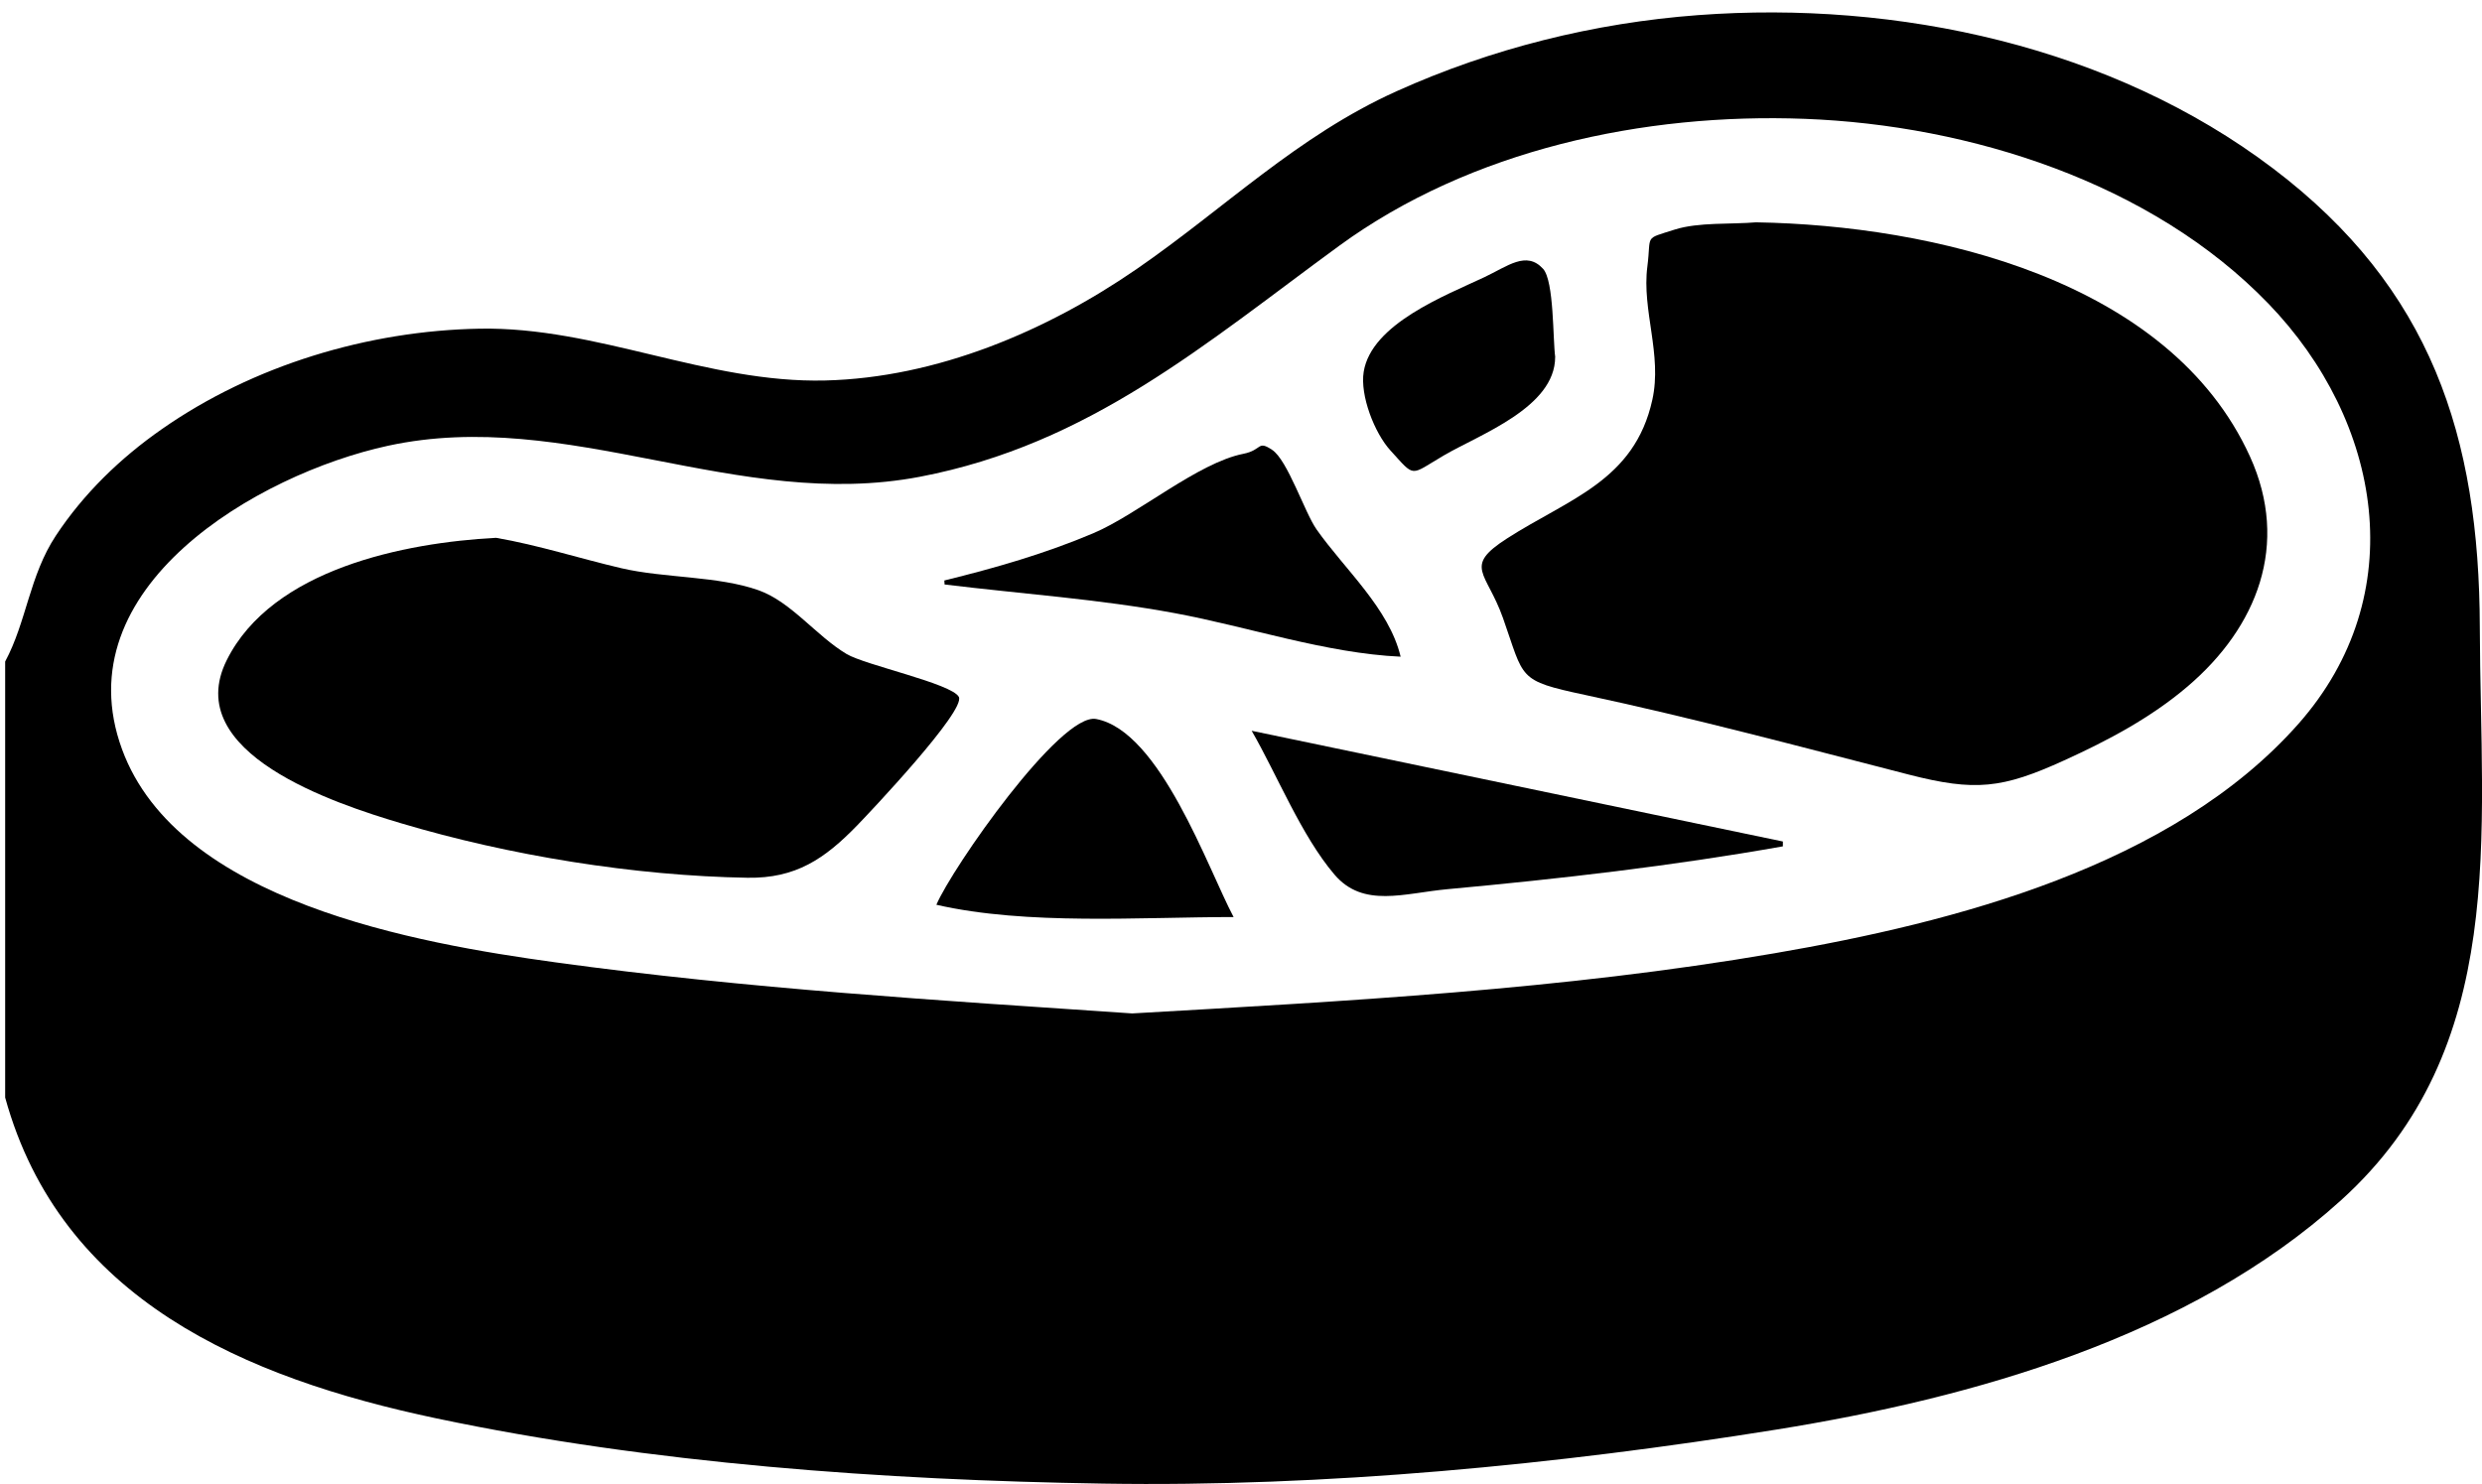
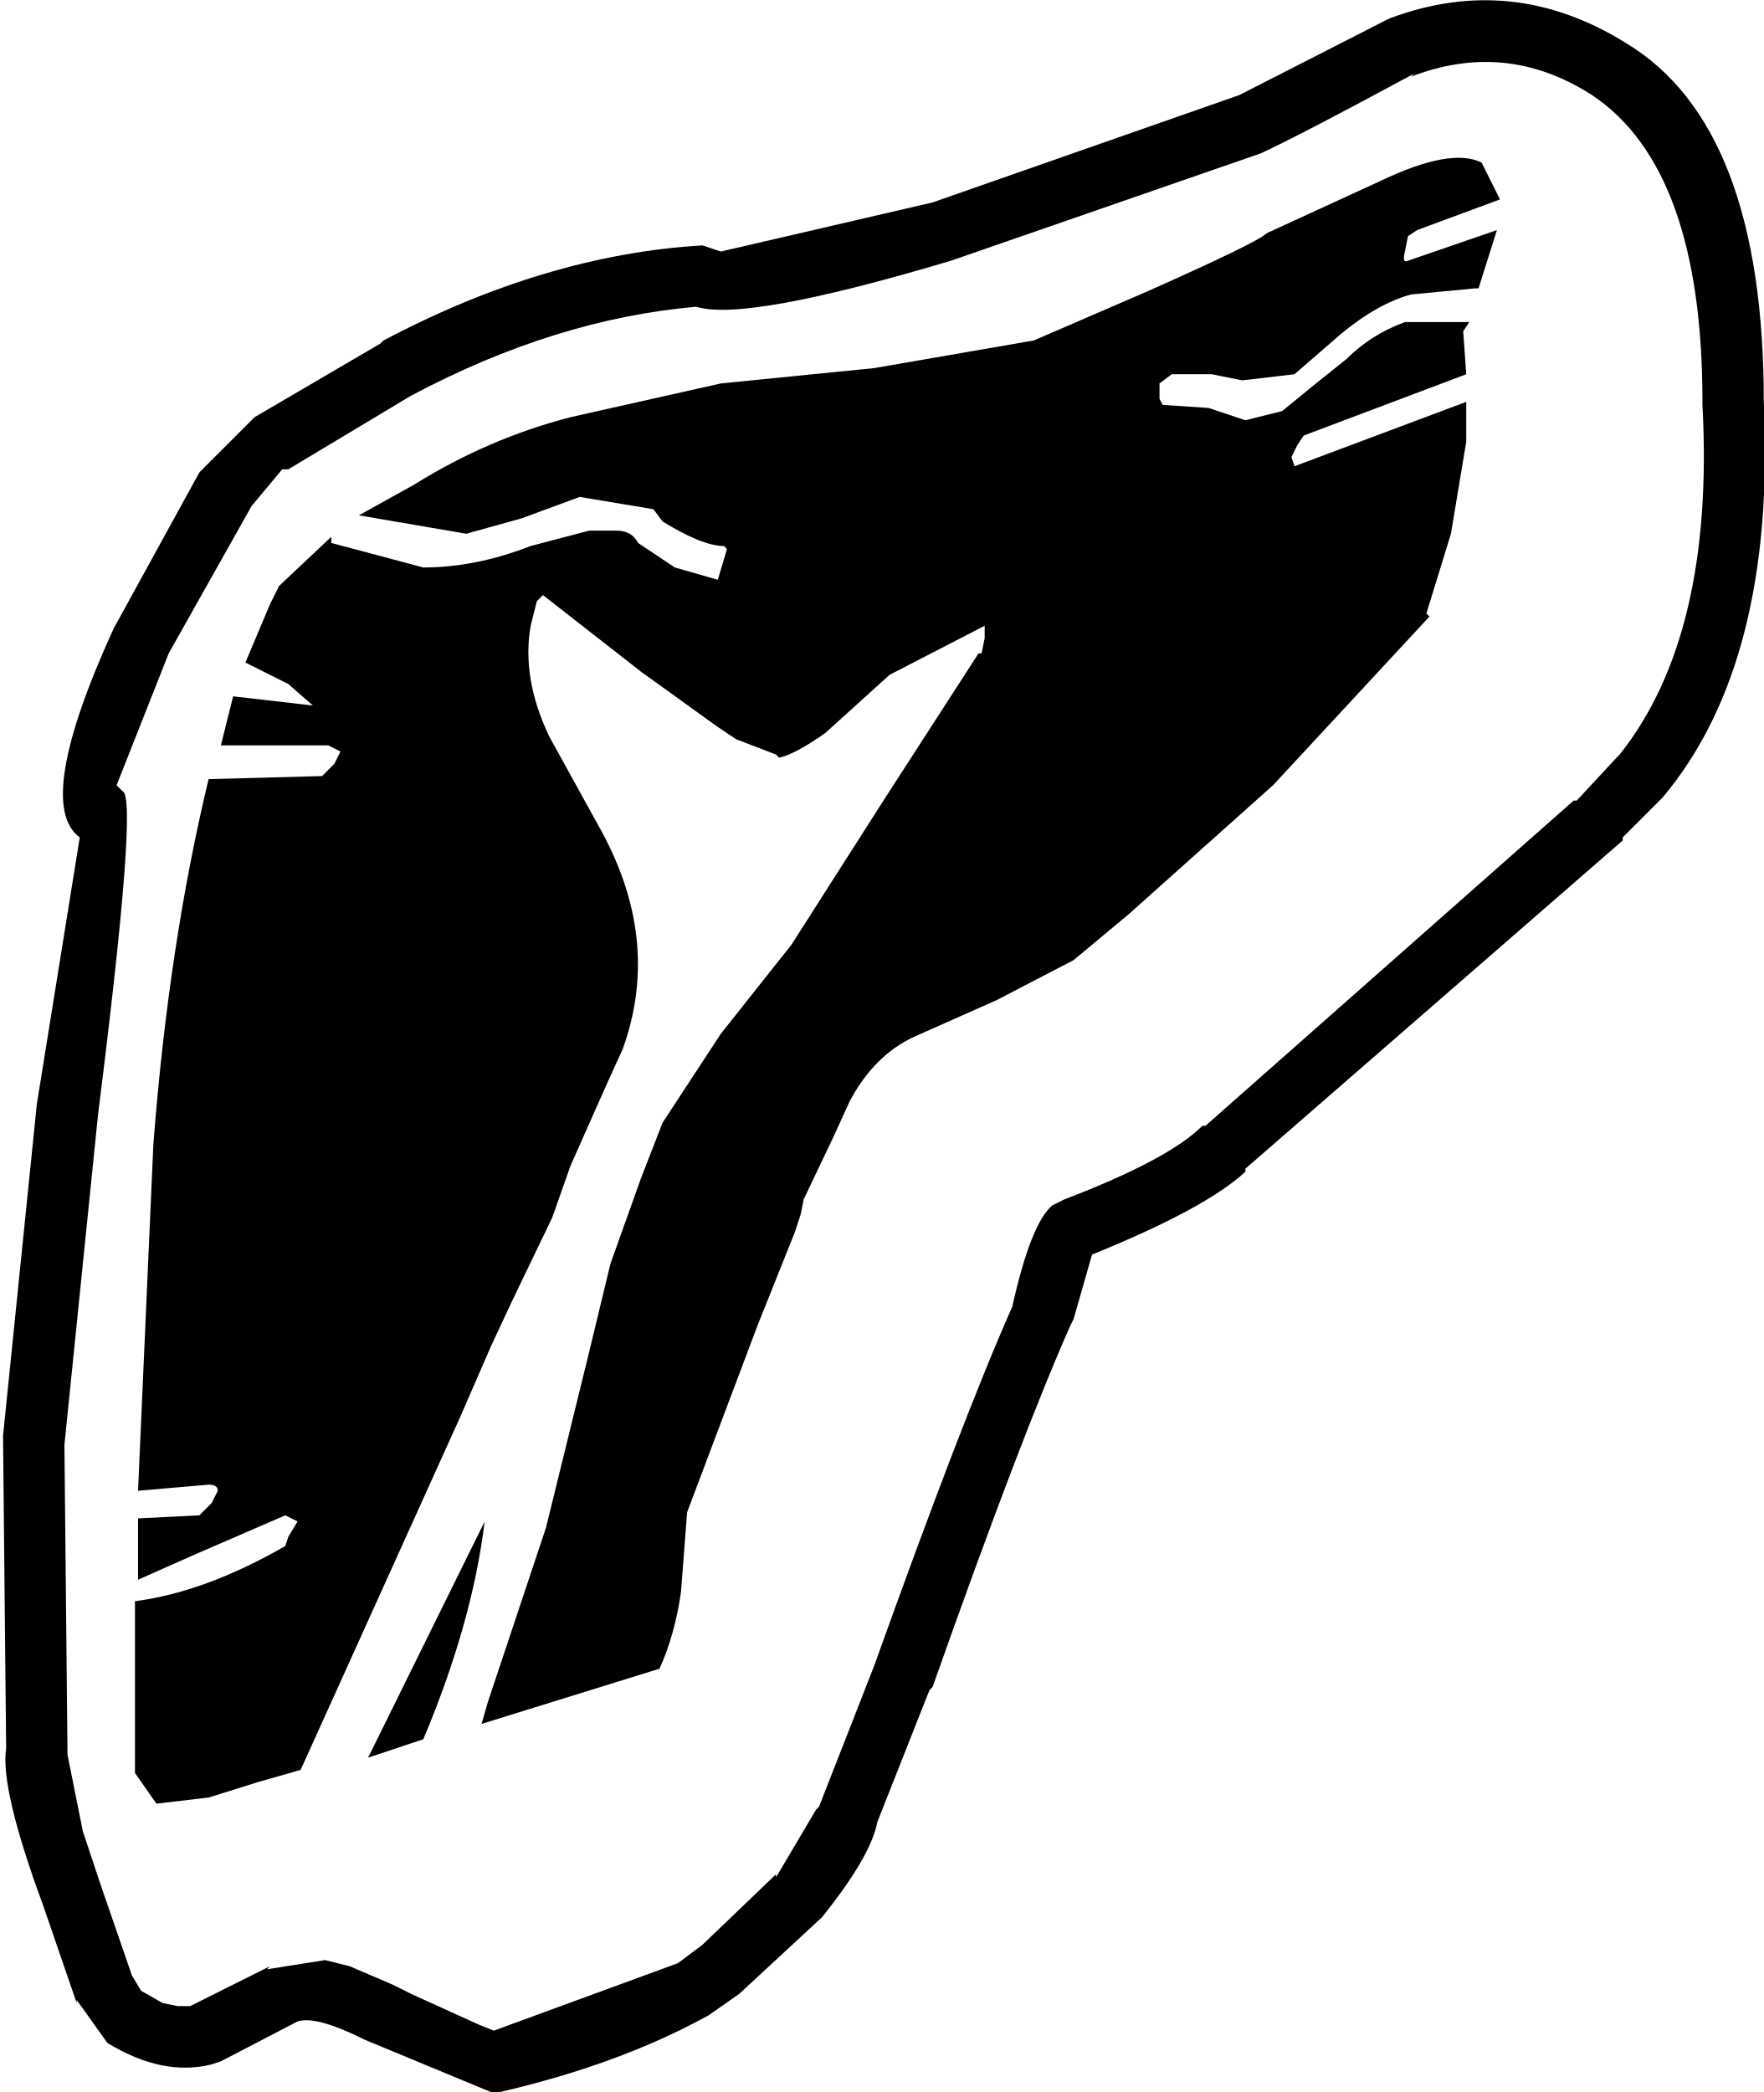
- <svg xmlns="http://www.w3.org/2000/svg" viewBox="0 0 408.62 244.35">
-   <g>
-     <path d="m.85,180.71c0-23.93,0-47.85,0-71.78,3.53-6.57,3.99-14.13,8.34-20.72,4.57-6.93,10.64-12.8,17.44-17.54,15.07-10.53,33.99-16.22,52.33-16.55,19.41-.35,37.39,9.01,56.92,8.53,18.3-.45,36.39-8.1,51.28-18.37,14.51-10.01,26.42-21.89,42.77-29.26,15.6-7.04,32.55-11.26,49.62-12.53,32.83-2.45,68.16,5.16,94.69,25.26,26.01,19.71,33.93,44.08,34.02,75.55.09,34.08,4.87,69.31-22.9,94.38-24.87,22.46-60.51,32.51-92.88,37.71-36.15,5.8-74.24,9.49-110.86,8.9-36.03-.57-74.42-3.29-109.72-10.73-31.65-6.67-61.89-19.61-71.05-52.84Zm185.55-13.84c35.24-2.02,70.86-3.91,105.71-9.9,29.62-5.09,65.55-14.33,86.27-37.76,18.78-21.24,13.78-49.84-4.94-69.23-19.23-19.92-49.16-29.38-76.28-30.41-26.52-1.01-55.02,5.08-76.71,20.92-22.06,16.12-41.06,32.67-68.98,38.01-30.14,5.76-57.95-11.53-87.6-5.1-21.42,4.65-53.56,23.34-43.77,50,9.22,25.09,48.56,31.92,71.36,35.06,31.49,4.34,63.25,6.27,94.94,8.41Z" />
-     <path d="m289.19,36.61c28.85.5,67.97,9.39,81.24,38.58,6.56,14.45,1.2,28.07-10.29,37.85-6.07,5.17-13.11,8.89-20.32,12.17-10.16,4.63-14.62,5.15-25.62,2.32-17.72-4.55-35.38-9.29-53.27-13.11-11.19-2.39-9.93-2.59-13.49-12.66-2.71-7.65-6.61-8.42.67-13.1,10.17-6.54,20.98-9.48,23.92-22.83,1.65-7.46-1.75-14.73-.82-21.94.69-5.35-.67-4.43,4.48-6.08,3.94-1.26,9.34-.84,13.5-1.21Z" />
-     <path d="m81.63,88.55c7.02,1.21,13.73,3.39,20.66,5.01,7.05,1.65,15.92,1.26,22.59,3.63,5.38,1.91,9.52,7.53,14.5,10.5,3.09,1.84,17.25,4.85,18.47,7.05,1.24,2.22-14.66,19.04-16.74,21.18-5.34,5.5-10.1,8.74-18.05,8.61-18.63-.31-39.23-3.66-57.06-8.98-10.74-3.2-36.32-11.52-28.67-26.85,7.5-15.03,29.35-19.35,44.29-20.14Z" />
-     <path d="m206.07,120.33c29.8,6.21,58.62,12.22,87.45,18.23,0,.27,0,.53,0,.8-18.19,3.23-36.8,5.36-55.19,7.05-7.17.66-13.89,3.16-18.63-2.4-5.47-6.42-9.43-16.39-13.64-23.69Z" />
-     <path d="m155.47,95.58c8.38-2.06,16.58-4.41,24.53-7.78,7.32-3.1,17.2-11.6,24.71-13.08,3.13-.62,2.27-2.28,4.72-.65,2.56,1.69,5.34,10.29,7.33,13.12,4.63,6.58,11.92,12.96,13.83,20.94-12.32-.56-25.04-4.92-37.19-7.17-12.58-2.33-25.22-3.17-37.89-4.72l-.04-.65Z" />
-     <path d="m203.09,151c-15.37,0-33.97,1.39-48.93-2.02,2.55-6.02,20.42-31.7,26.3-30.59,10.55,1.98,18.4,24.64,22.63,32.61Z" />
-     <path d="m256.03,58.79c0,8.32-12.45,12.75-18.36,16.22-5.64,3.31-4.6,3.72-8.77-.85-2.6-2.85-5.02-9.04-4.39-12.94,1.28-7.9,13.41-12.54,19.85-15.57,3.86-1.82,6.93-4.4,9.68-1.39,1.83,2,1.6,11.7,2,14.53Z" />
+ <svg xmlns="http://www.w3.org/2000/svg" xmlns:ns1="https://www.free-decompiler.com/flash" ns1:objectType="shape" height="34.1px" width="28.75px" version="1.1" id="svg4">
+   <g transform="matrix(1.0, 0.0, 0.0, 1.0, 14.35, 17.05)">
+     <path d="m -0.75,1.45 -0.5,1.05 -0.05,0.25 -0.1,0.3 -0.6,1.5 -1.15,3.05 -0.1,1.3 q -0.1,0.7 -0.35,1.25 l -2.9,0.9 0.1,-0.35 0.95,-2.85 0.7,-2.85 0.35,-1.45 0.5,-1.4 0.35,-0.9 0.95,-1.45 1.15,-1.45 1.5,-2.35 1.55,-2.4 h 0.05 l 0.05,-0.25 v -0.2 l -1.55,0.8 -1.05,0.95 q -0.5,0.35 -0.75,0.4 l -0.05,-0.05 -0.65,-0.25 -0.3,-0.2 -1.25,-0.9 -1.6,-1.25 -0.1,0.1 -0.1,0.4 q -0.15,0.85 0.3,1.8 l 0.8,1.45 q 1.05,1.85 0.4,3.65 l -0.25,0.55 -0.6,1.35 -0.3,0.85 -0.65,1.35 -0.35,0.75 -0.5,1.15 -2.6,5.75 L -10.15,12 l -0.8,0.25 -0.85,0.1 -0.35,-0.5 V 11 9.05 q 1.15,-0.15 2.45,-0.9 l 0.05,-0.15 0.15,-0.25 -0.2,-0.1 -1.5,0.65 -0.9,0.4 v -1 l 1,-0.05 0.2,-0.2 0.1,-0.2 q 0,-0.1 -0.15,-0.1 l -1.15,0.1 0.25,-5.65 q 0.25,-3.25 0.9,-5.95 l 1.85,-0.05 0.2,-0.2 0.1,-0.2 -0.2,-0.1 H -10.75 l 0.2,-0.8 1.3,0.15 -0.4,-0.35 -0.7,-0.35 0.4,-0.95 0.15,-0.3 0.85,-0.8 v 0.1 l 1.5,0.4 q 0.85,0 1.75,-0.35 l 0.95,-0.25 h 0.45 q 0.25,0 0.35,0.2 l 0.6,0.4 0.7,0.2 0.15,-0.5 -0.05,-0.05 q -0.35,0 -1,-0.4 l -0.15,-0.2 -1.2,-0.2 -0.95,0.35 -0.9,0.25 -1.75,-0.3 0.9,-0.5 q 1.2,-0.75 2.55,-1.1 l 2.45,-0.55 2.5,-0.25 2.6,-0.45 1.85,-0.8 q 1.8,-0.8 1.95,-0.95 l 1.85,-0.85 q 1.15,-0.55 1.65,-0.3 L 10.1,-13.8 l -1.35,0.5 -0.15,0.1 -0.05,0.25 q -0.05,0.2 0.05,0.15 L 10.05,-13.3 9.75,-12.35 h -0.05 l -1.05,0.1 q -0.55,0.15 -1.15,0.65 l -0.75,0.65 -0.85,0.1 -0.5,-0.1 h -0.65 l -0.2,0.15 v 0.25 l 0.05,0.1 0.75,0.05 0.6,0.2 0.6,-0.15 0.55,-0.45 0.5,-0.4 q 0.4,-0.4 0.95,-0.6 h 0.65 0.4 l -0.1,0.15 0.05,0.7 -2.65,1 -0.1,0.15 -0.1,0.2 0.05,0.15 2.8,-1.05 v 0.65 l -0.25,1.5 -0.4,1.3 0.05,0.05 -2.55,2.75 -2.35,2.1 -0.9,0.75 -1.25,0.65 -1.35,0.6 q -0.65,0.3 -1.05,1.05 l -0.25,0.55 M -7.45,11.3 l -0.9,0.3 1.9,-3.85 q -0.2,1.65 -1,3.55" />
+     <path d="m -12.6,16.25 -0.5,-0.7 V 15.6 L -13.65,14 q -0.7,-1.9 -0.6,-2.55 L -14.3,6.4 v -0.05 l 0.55,-5.4 0.7,-4.35 q -0.75,-0.55 0.55,-3.4 l 1.4,-2.55 0.9,-0.9 2.05,-1.2 0.05,-0.05 q 2.65,-1.4 5.2,-1.55 l 0.3,0.1 3.45,-0.8 5,-1.75 2.35,-1.2 0.1,-0.05 Q 10.3,-17.5 12.15,-16.35 q 2.25,1.35 2.25,5.85 0.2,4.25 -1.65,6.45 l -0.05,0.05 -0.6,0.6 v 0.05 l -6.15,5.35 v 0.05 q -0.65,0.6 -2.5,1.35 l -0.3,1.05 -0.05,0.1 q -0.8,1.8 -2.25,5.9 l -0.05,0.05 -0.85,2.15 q -0.1,0.55 -0.9,1.55 l -1.35,1.25 -0.5,0.35 q -1.45,0.8 -3.4,1.25 h -0.15 l -2.05,-0.85 q -0.8,-0.4 -1.1,-0.3 L -10.75,16.55 -10.9,16.6 q -0.8,0.2 -1.7,-0.35 m 6.05,-0.3 0.25,0.1 3,-1.1 0.4,-0.3 1.2,-1.15 v 0.05 l 0.65,-1.1 0.05,-0.05 0.9,-2.3 Q 1.35,6.05 2.15,4.25 q 0.3,-1.35 0.65,-1.65 l 0.2,-0.1 q 1.7,-0.65 2.25,-1.2 h 0.05 l 6,-5.3 h 0.05 l 0.65,-0.7 0.05,-0.05 q 1.55,-1.95 1.35,-5.7 v -0.05 q 0,-3.8 -1.8,-5 -1.4,-0.9 -2.95,-0.3 l 0.05,-0.05 q -1.85,1 -2.5,1.3 l -5.05,1.75 q -3.35,1 -4.15,0.75 -2.3,0.2 -4.65,1.45 l -2,1.2 h -0.1 l -0.5,0.6 -1.35,2.4 -0.85,2.15 0.1,0.1 q 0.25,0.1 -0.4,5.25 l -0.55,5.4 L -13.25,11.5 v 0.05 l 0.25,1.25 0.3,0.9 0.5,1.45 0.15,0.25 0.35,0.2 0.25,0.05 h 0.2 l 0.1,-0.05 1.2,-0.6 -0.05,0.05 0.95,-0.15 0.4,0.1 0.7,0.3 0.3,0.15 1.1,0.5" />
  </g>
</svg>
